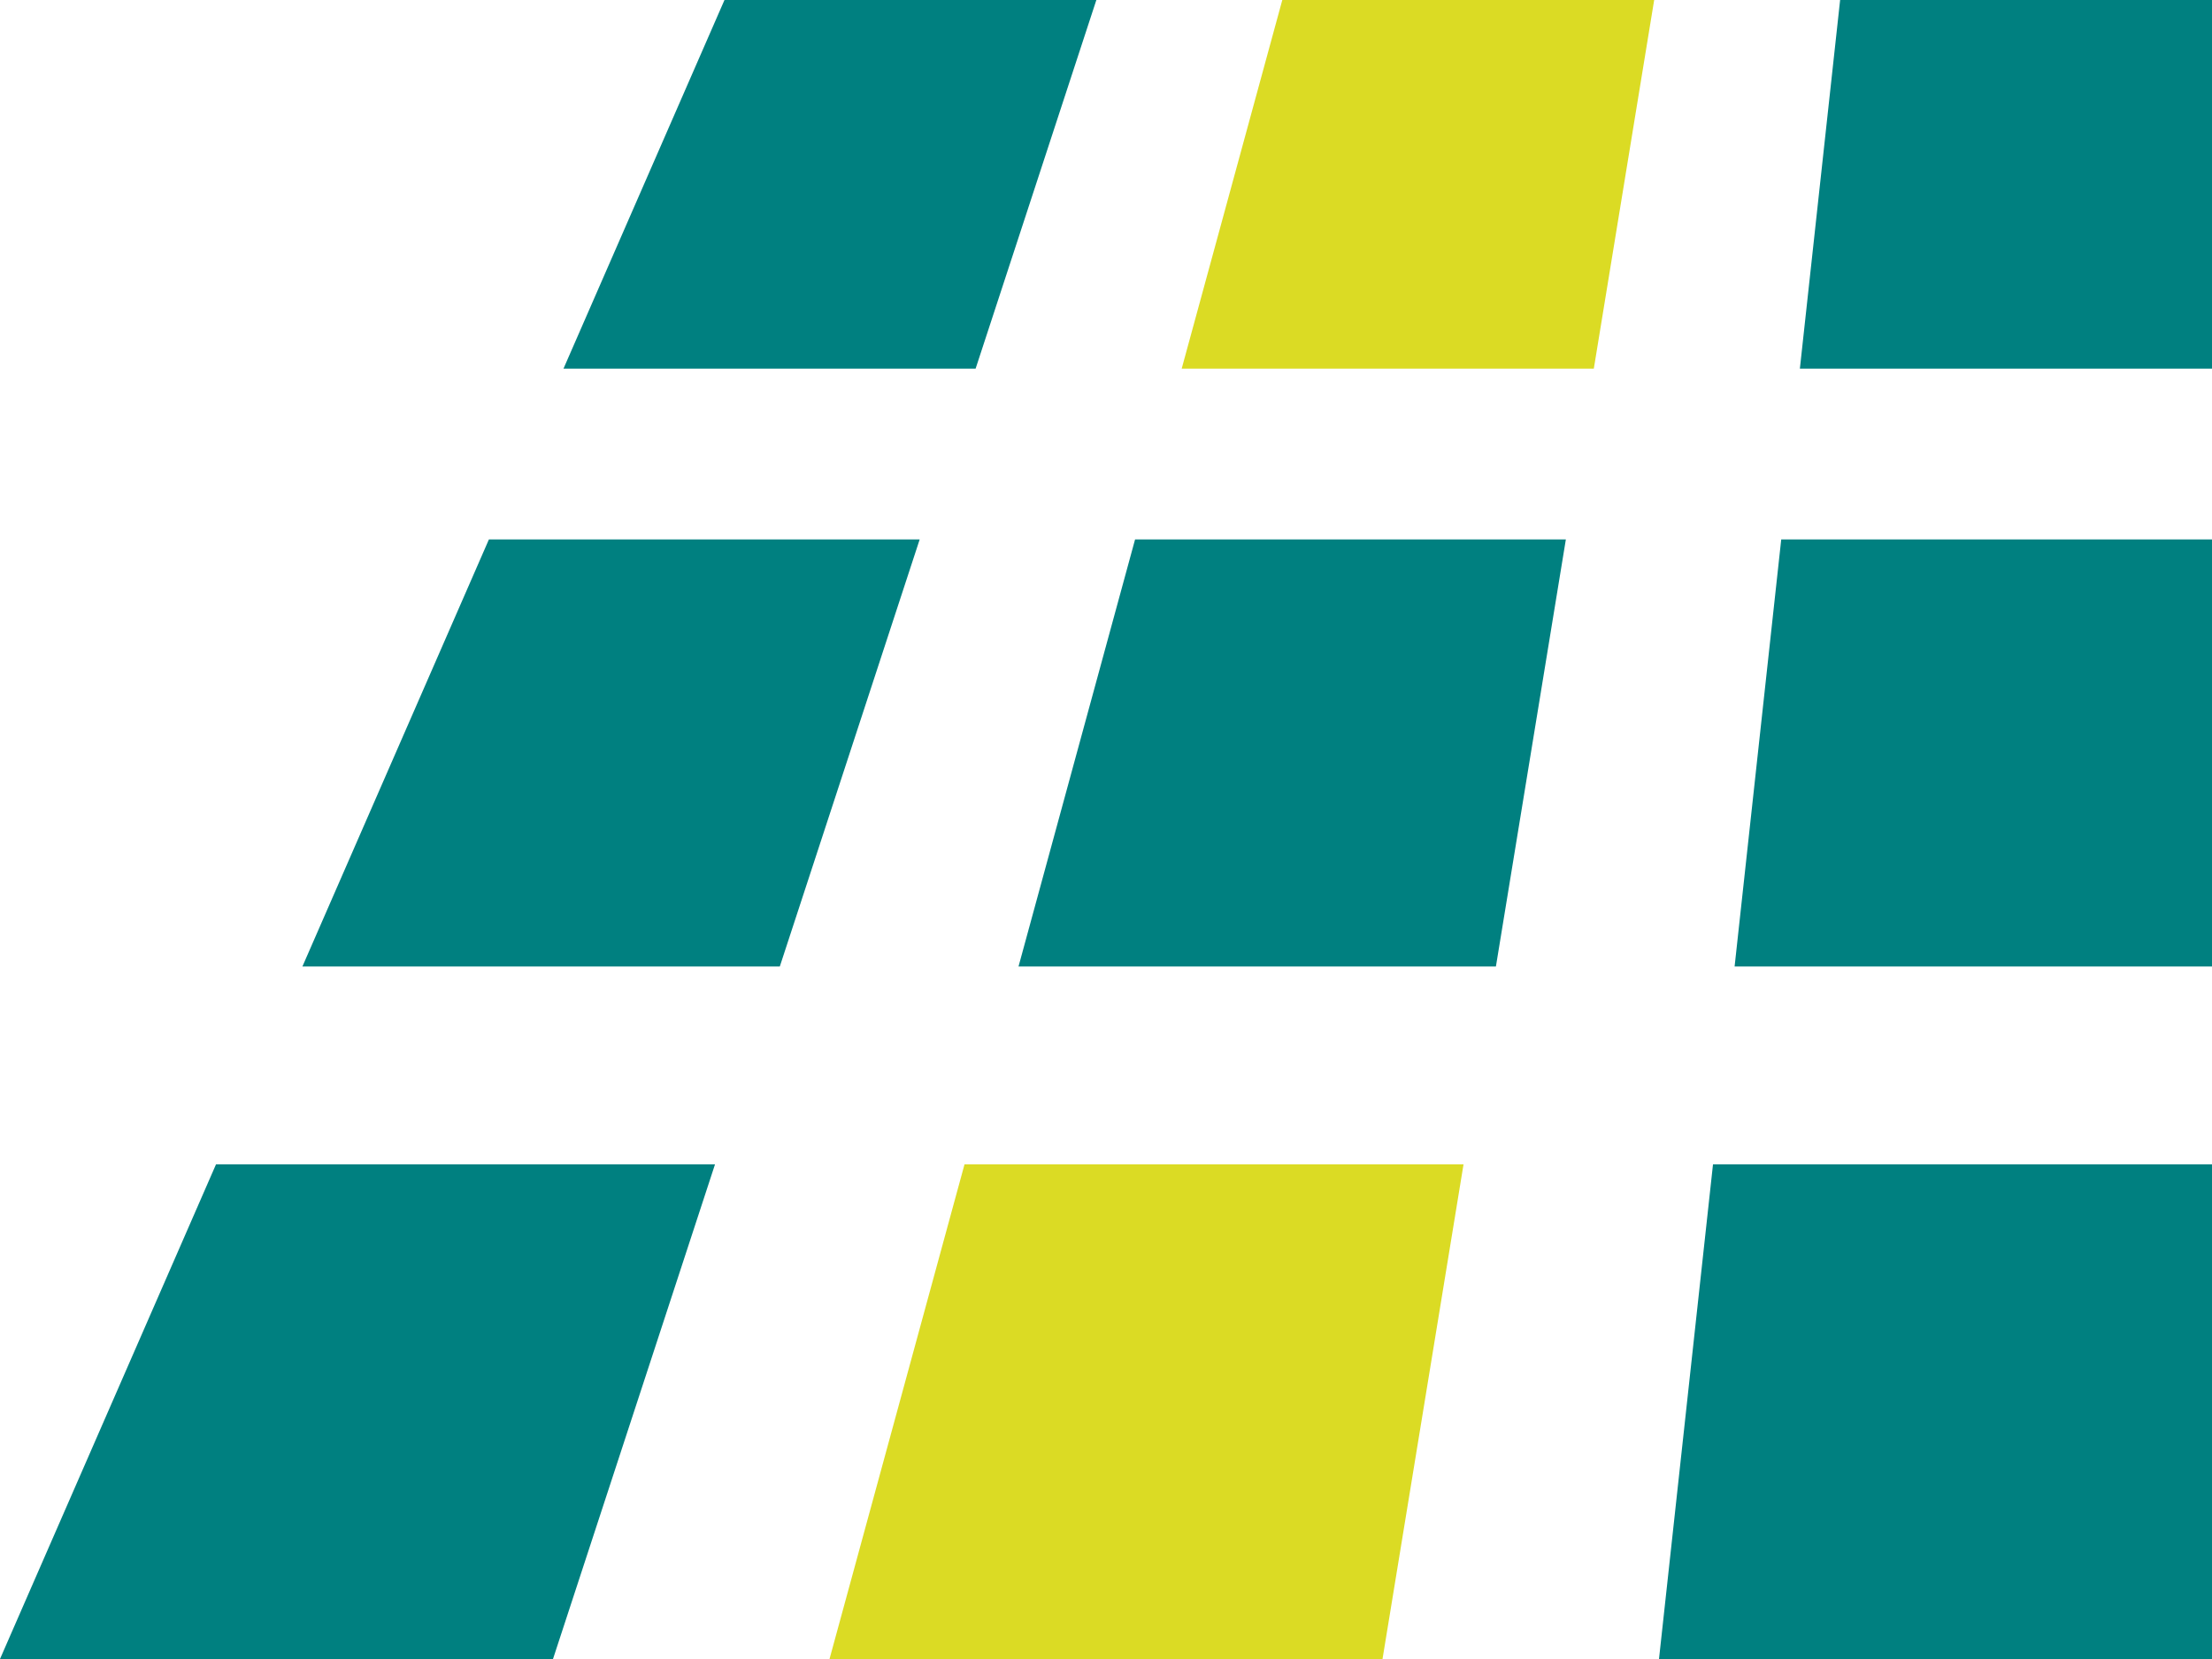
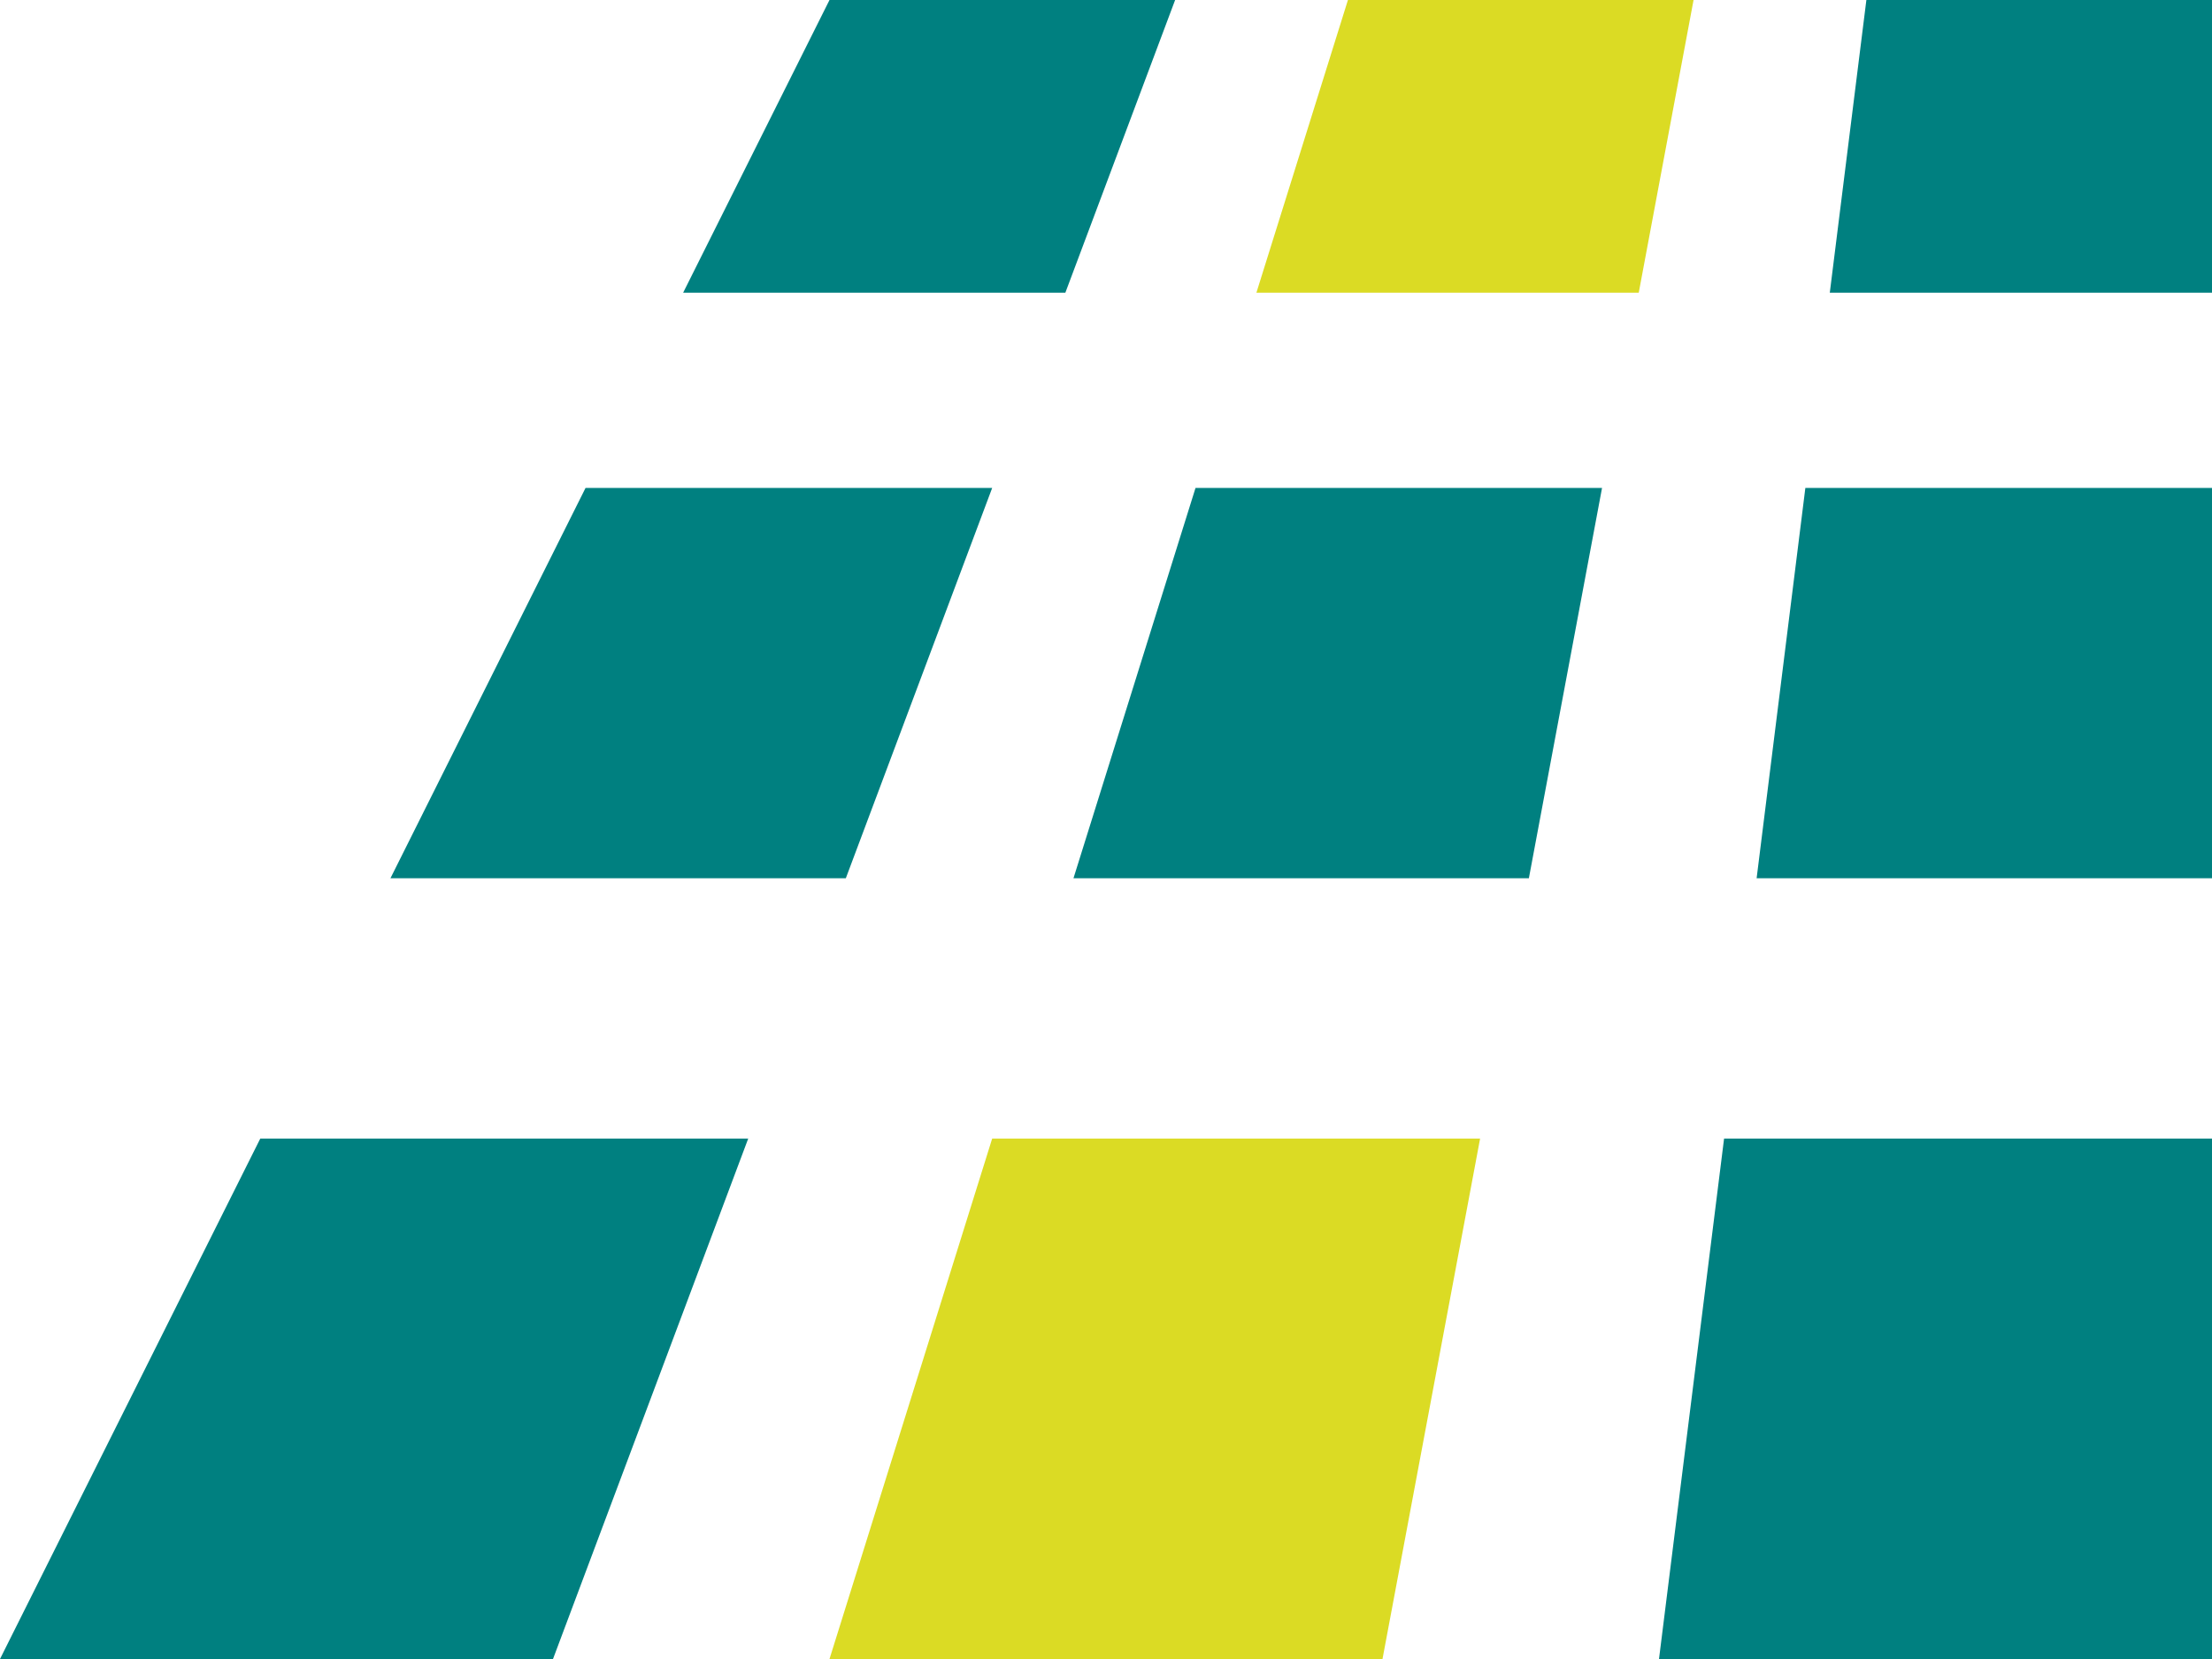
<svg xmlns="http://www.w3.org/2000/svg" height="40" version="1.1" viewBox="0 0 128 96">
-   <path d="m55.813 67.376-7.812 28.624h32l4.688-28.624zm18.389-67.376-5.822 21.332h23.848l3.493-21.332z" fill="#dbdb24" />
-   <path d="m12.5 67.376-12.5 28.624h32l9.375-28.624zm86.625 0-3.125 28.624h32v-28.624zm-70.834-36.16-10.791 24.71h27.625l8.093-24.71zm37.391 0-6.744 24.71h27.625l4.047-24.71zm37.391 0-2.698 24.71h27.625v-24.71zm-61.15-31.216-9.316 21.332h23.848l6.987-21.332zm64.558 0-2.329 21.332h23.848v-21.332z" fill="#008080" />
+   <path d="M 57.414,65.883 48,96 H 80 L 85.648,65.883 Z M 78,0 72.703,16.938 h 22.125 L 98,0 Z" fill="#dbdb24" />
+   <path d="M 99.766,65.883 96,96 h 32 V 65.883 Z m 4.703,-37.648 -2.82,22.586 H 128 V 28.234 Z m -35.289,0 -7.062,22.586 h 26.352 l 4.234,-22.586 z m -35.297,0 L 22.594,50.82 H 48.945 L 57.414,28.234 Z M 108,0 105.883,16.938 H 128 V 0 Z M 48,0 39.531,16.938 H 61.648 L 68,0 Z M 32,96 43.297,65.883 H 15.062 L 0,96 Z" fill="#008080" />
</svg>
